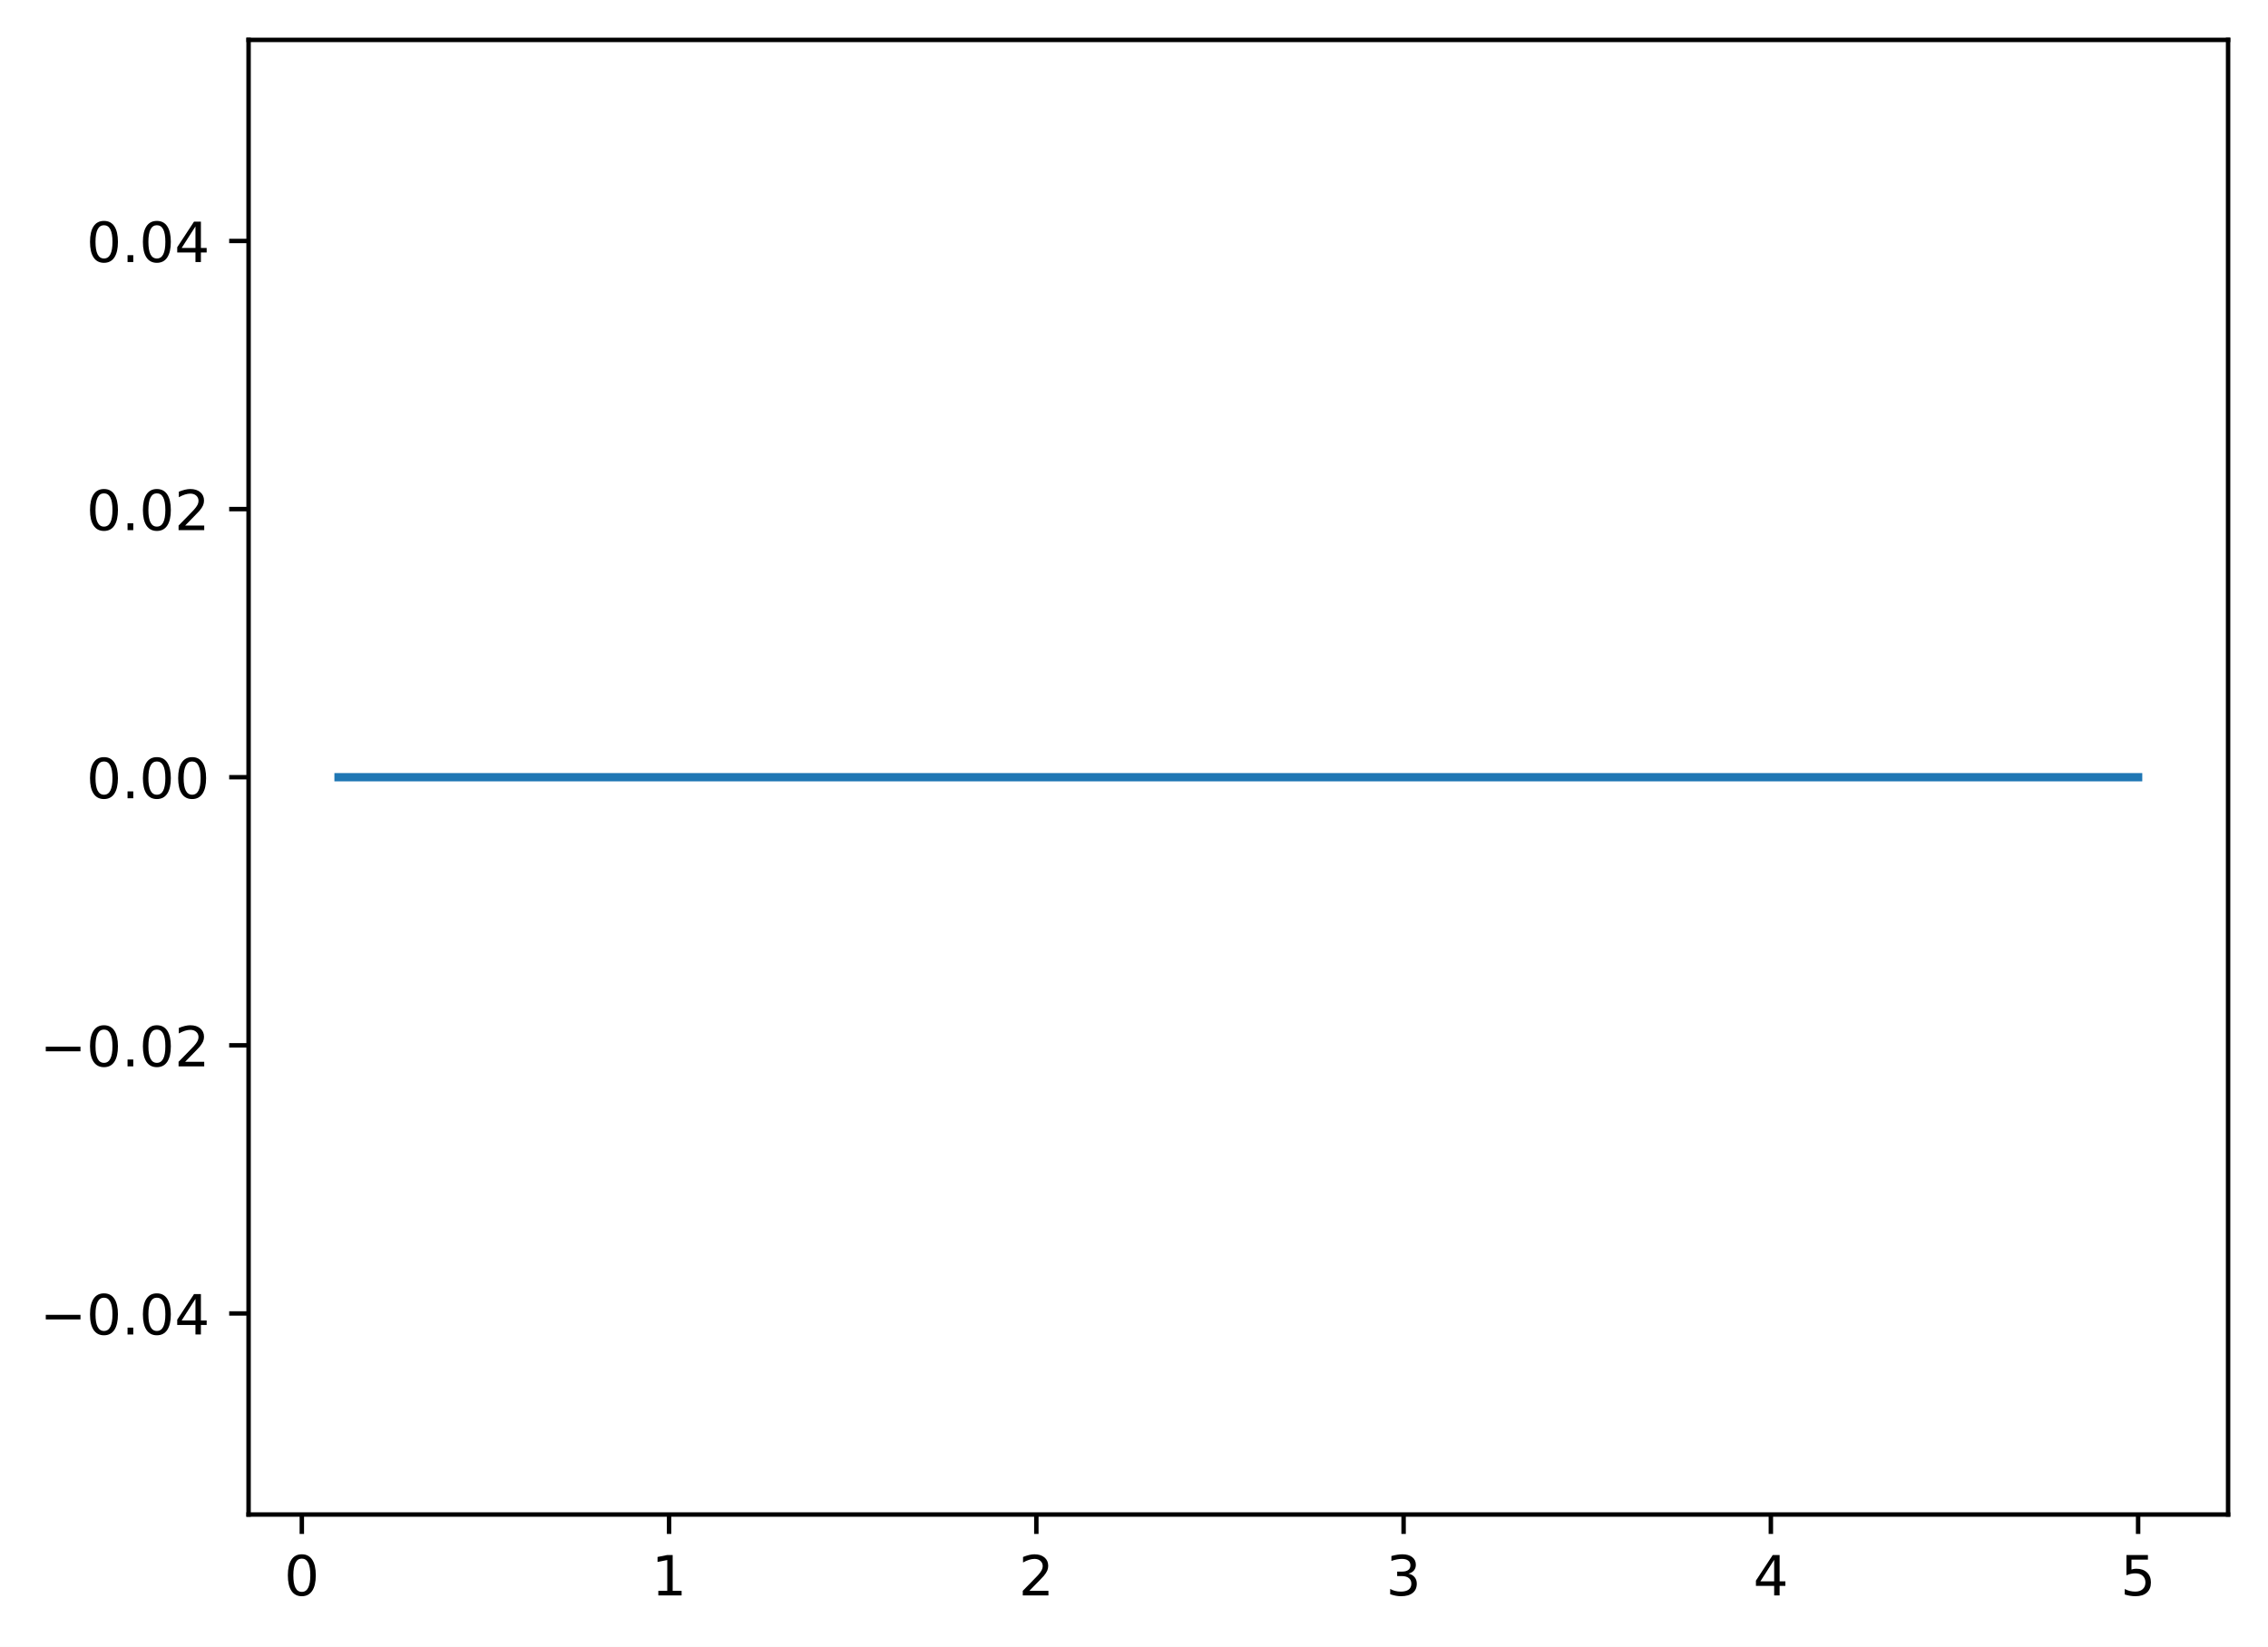
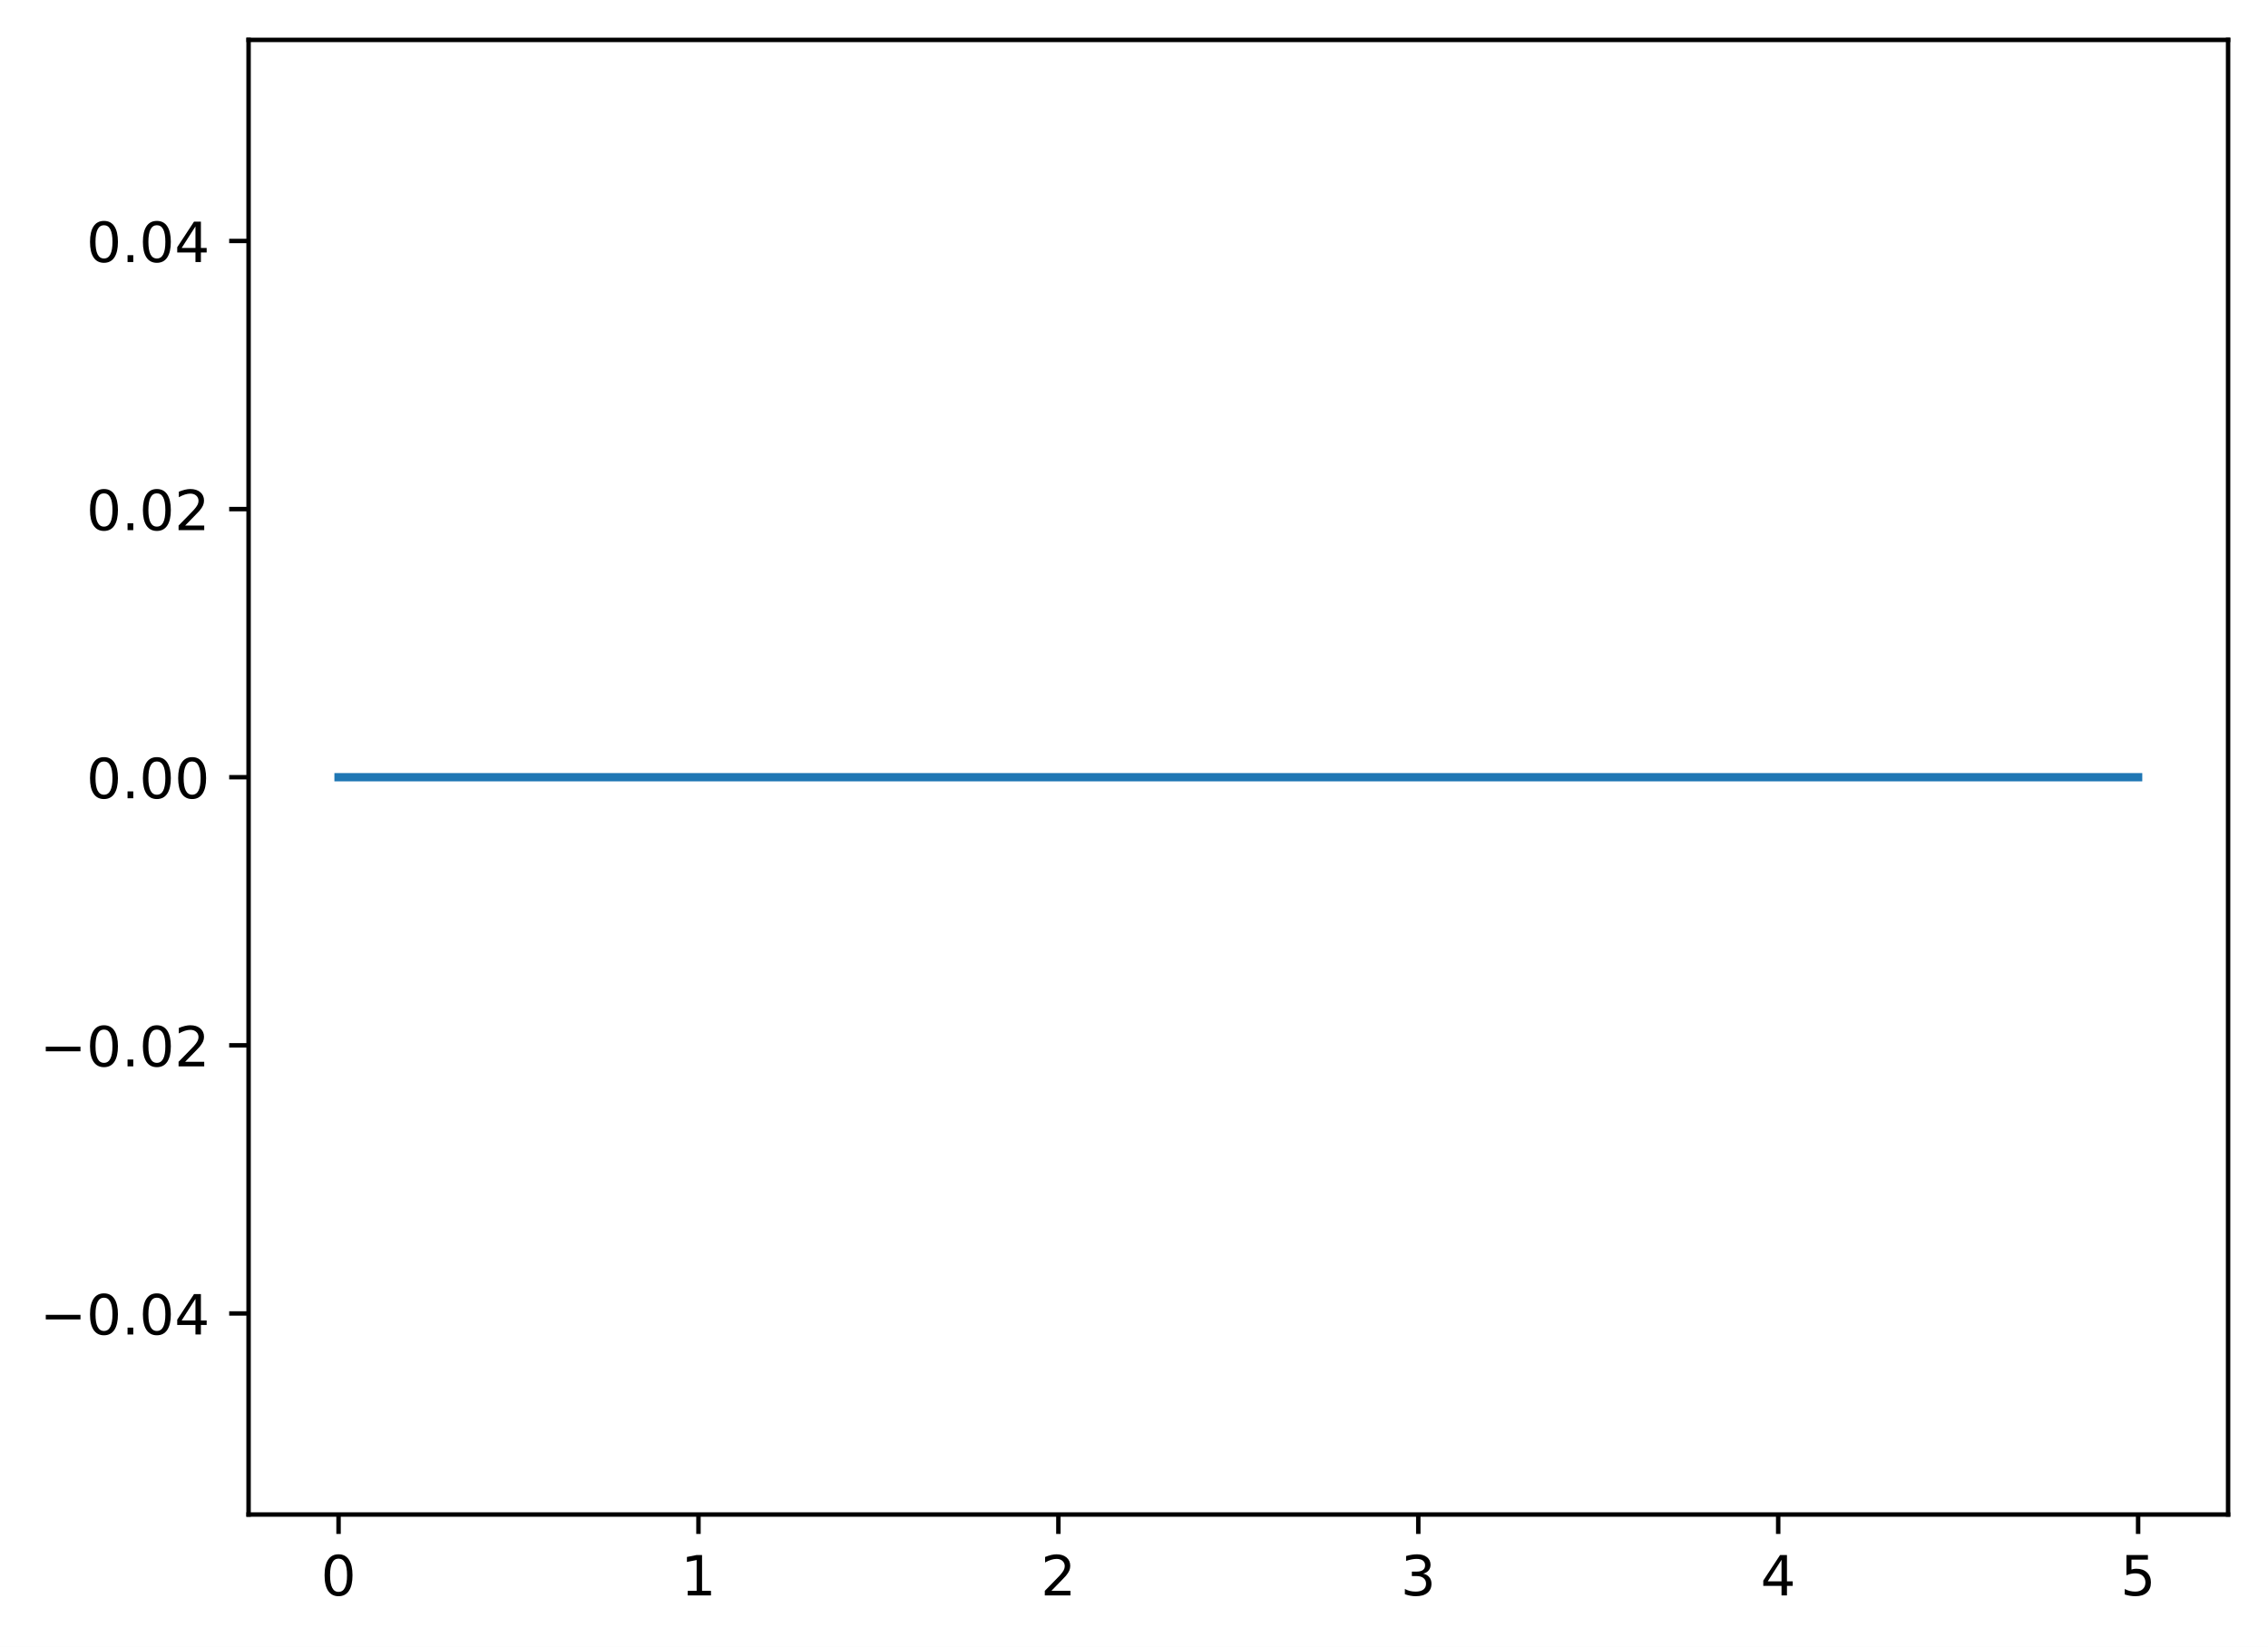
<svg xmlns="http://www.w3.org/2000/svg" xmlns:xlink="http://www.w3.org/1999/xlink" height="297.19pt" version="1.1" viewBox="0 0 409.165 297.19" width="409.165pt">
  <defs>
    <style type="text/css">
*{stroke-linecap:butt;stroke-linejoin:round;}
  </style>
  </defs>
  <g id="figure_1">
    <g id="patch_1">
      <path d="M 0 297.19  L 409.165 297.19  L 409.165 0  L 0 0  z " style="fill:#ffffff;" />
    </g>
    <g id="axes_1">
      <g id="patch_2">
        <path d="M 44.845 273.312  L 401.965 273.312  L 401.965 7.2  L 44.845 7.2  z " style="fill:#ffffff;" />
      </g>
      <g id="matplotlib.axis_1">
        <g id="xtick_1">
          <g id="line2d_1">
            <defs>
-               <path d="M 0 0  L 0 3.5  " id="m919b29385f" style="stroke:#000000;stroke-width:0.8;" />
-             </defs>
-             <g>
-               <use style="stroke:#000000;stroke-width:0.8;" x="54.452" xlink:href="#m919b29385f" y="273.312" />
+               <path d="M 0 0  L 0 3.5  " id="m9c5ddc7708" style="stroke:#000000;stroke-width:0.8;" />
+             </defs>
+             <g>
+               <use style="stroke:#000000;stroke-width:0.8;" x="61.078" xlink:href="#m9c5ddc7708" y="273.312" />
            </g>
          </g>
          <g id="text_1">
            <defs>
              <path d="M 31.781 66.406  Q 24.172 66.406 20.328 58.906  Q 16.5 51.422 16.5 36.375  Q 16.5 21.391 20.328 13.891  Q 24.172 6.391 31.781 6.391  Q 39.453 6.391 43.281 13.891  Q 47.125 21.391 47.125 36.375  Q 47.125 51.422 43.281 58.906  Q 39.453 66.406 31.781 66.406  z M 31.781 74.219  Q 44.047 74.219 50.516 64.516  Q 56.984 54.828 56.984 36.375  Q 56.984 17.969 50.516 8.266  Q 44.047 -1.422 31.781 -1.422  Q 19.531 -1.422 13.062 8.266  Q 6.594 17.969 6.594 36.375  Q 6.594 54.828 13.062 64.516  Q 19.531 74.219 31.781 74.219  z " id="DejaVuSans-48" />
            </defs>
-             <g transform="translate(51.27119 287.9104)scale(0.1 -0.1)">
+             <g transform="translate(57.89679 287.9104)scale(0.1 -0.1)">
              <use xlink:href="#DejaVuSans-48" />
            </g>
          </g>
        </g>
        <g id="xtick_2">
          <g id="line2d_2">
            <g>
-               <use style="stroke:#000000;stroke-width:0.8;" x="120.708" xlink:href="#m919b29385f" y="273.312" />
+               <use style="stroke:#000000;stroke-width:0.8;" x="126.009" xlink:href="#m9c5ddc7708" y="273.312" />
            </g>
          </g>
          <g id="text_2">
            <defs>
              <path d="M 12.406 8.297  L 28.516 8.297  L 28.516 63.922  L 10.984 60.406  L 10.984 69.391  L 28.422 72.906  L 38.281 72.906  L 38.281 8.297  L 54.391 8.297  L 54.391 0  L 12.406 0  z " id="DejaVuSans-49" />
            </defs>
-             <g transform="translate(117.5272 287.9104)scale(0.1 -0.1)">
+             <g transform="translate(122.8277 287.9104)scale(0.1 -0.1)">
              <use xlink:href="#DejaVuSans-49" />
            </g>
          </g>
        </g>
        <g id="xtick_3">
          <g id="line2d_3">
            <g>
-               <use style="stroke:#000000;stroke-width:0.8;" x="186.964" xlink:href="#m919b29385f" y="273.312" />
+               <use style="stroke:#000000;stroke-width:0.8;" x="190.94" xlink:href="#m9c5ddc7708" y="273.312" />
            </g>
          </g>
          <g id="text_3">
            <defs>
              <path d="M 19.188 8.297  L 53.609 8.297  L 53.609 0  L 7.328 0  L 7.328 8.297  Q 12.938 14.109 22.625 23.891  Q 32.328 33.688 34.812 36.531  Q 39.547 41.844 41.422 45.531  Q 43.312 49.219 43.312 52.781  Q 43.312 58.594 39.234 62.25  Q 35.156 65.922 28.609 65.922  Q 23.969 65.922 18.812 64.312  Q 13.672 62.703 7.812 59.422  L 7.812 69.391  Q 13.766 71.781 18.938 73  Q 24.125 74.219 28.422 74.219  Q 39.75 74.219 46.484 68.547  Q 53.219 62.891 53.219 53.422  Q 53.219 48.922 51.531 44.891  Q 49.859 40.875 45.406 35.406  Q 44.188 33.984 37.641 27.219  Q 31.109 20.453 19.188 8.297  z " id="DejaVuSans-50" />
            </defs>
-             <g transform="translate(183.7832 287.9104)scale(0.1 -0.1)">
+             <g transform="translate(187.7586 287.9104)scale(0.1 -0.1)">
              <use xlink:href="#DejaVuSans-50" />
            </g>
          </g>
        </g>
        <g id="xtick_4">
          <g id="line2d_4">
            <g>
-               <use style="stroke:#000000;stroke-width:0.8;" x="253.221" xlink:href="#m919b29385f" y="273.312" />
+               <use style="stroke:#000000;stroke-width:0.8;" x="255.871" xlink:href="#m9c5ddc7708" y="273.312" />
            </g>
          </g>
          <g id="text_4">
            <defs>
              <path d="M 40.578 39.312  Q 47.656 37.797 51.625 33  Q 55.609 28.219 55.609 21.188  Q 55.609 10.406 48.188 4.484  Q 40.766 -1.422 27.094 -1.422  Q 22.516 -1.422 17.656 -0.516  Q 12.797 0.391 7.625 2.203  L 7.625 11.719  Q 11.719 9.328 16.594 8.109  Q 21.484 6.891 26.812 6.891  Q 36.078 6.891 40.938 10.547  Q 45.797 14.203 45.797 21.188  Q 45.797 27.641 41.281 31.266  Q 36.766 34.906 28.719 34.906  L 20.219 34.906  L 20.219 43.016  L 29.109 43.016  Q 36.375 43.016 40.234 45.922  Q 44.094 48.828 44.094 54.297  Q 44.094 59.906 40.109 62.906  Q 36.141 65.922 28.719 65.922  Q 24.656 65.922 20.016 65.031  Q 15.375 64.156 9.812 62.312  L 9.812 71.094  Q 15.438 72.656 20.344 73.438  Q 25.25 74.219 29.594 74.219  Q 40.828 74.219 47.359 69.109  Q 53.906 64.016 53.906 55.328  Q 53.906 49.266 50.438 45.094  Q 46.969 40.922 40.578 39.312  z " id="DejaVuSans-51" />
            </defs>
-             <g transform="translate(250.0393 287.9104)scale(0.1 -0.1)">
+             <g transform="translate(252.6895 287.9104)scale(0.1 -0.1)">
              <use xlink:href="#DejaVuSans-51" />
            </g>
          </g>
        </g>
        <g id="xtick_5">
          <g id="line2d_5">
            <g>
-               <use style="stroke:#000000;stroke-width:0.8;" x="319.477" xlink:href="#m919b29385f" y="273.312" />
+               <use style="stroke:#000000;stroke-width:0.8;" x="320.802" xlink:href="#m9c5ddc7708" y="273.312" />
            </g>
          </g>
          <g id="text_5">
            <defs>
              <path d="M 37.797 64.312  L 12.891 25.391  L 37.797 25.391  z M 35.203 72.906  L 47.609 72.906  L 47.609 25.391  L 58.016 25.391  L 58.016 17.188  L 47.609 17.188  L 47.609 0  L 37.797 0  L 37.797 17.188  L 4.891 17.188  L 4.891 26.703  z " id="DejaVuSans-52" />
            </defs>
-             <g transform="translate(316.2953 287.9104)scale(0.1 -0.1)">
+             <g transform="translate(317.6204 287.9104)scale(0.1 -0.1)">
              <use xlink:href="#DejaVuSans-52" />
            </g>
          </g>
        </g>
        <g id="xtick_6">
          <g id="line2d_6">
            <g>
-               <use style="stroke:#000000;stroke-width:0.8;" x="385.733" xlink:href="#m919b29385f" y="273.312" />
+               <use style="stroke:#000000;stroke-width:0.8;" x="385.733" xlink:href="#m9c5ddc7708" y="273.312" />
            </g>
          </g>
          <g id="text_6">
            <defs>
              <path d="M 10.797 72.906  L 49.516 72.906  L 49.516 64.594  L 19.828 64.594  L 19.828 46.734  Q 21.969 47.469 24.109 47.828  Q 26.266 48.188 28.422 48.188  Q 40.625 48.188 47.75 41.5  Q 54.891 34.812 54.891 23.391  Q 54.891 11.625 47.562 5.094  Q 40.234 -1.422 26.906 -1.422  Q 22.312 -1.422 17.547 -0.641  Q 12.797 0.141 7.719 1.703  L 7.719 11.625  Q 12.109 9.234 16.797 8.062  Q 21.484 6.891 26.703 6.891  Q 35.156 6.891 40.078 11.328  Q 45.016 15.766 45.016 23.391  Q 45.016 31 40.078 35.438  Q 35.156 39.891 26.703 39.891  Q 22.75 39.891 18.812 39.016  Q 14.891 38.141 10.797 36.281  z " id="DejaVuSans-53" />
            </defs>
            <g transform="translate(382.5513 287.9104)scale(0.1 -0.1)">
              <use xlink:href="#DejaVuSans-53" />
            </g>
          </g>
        </g>
      </g>
      <g id="matplotlib.axis_2">
        <g id="ytick_1">
          <g id="line2d_7">
            <defs>
-               <path d="M 0 0  L -3.5 0  " id="mba3f52aebd" style="stroke:#000000;stroke-width:0.8;" />
-             </defs>
-             <g>
-               <use style="stroke:#000000;stroke-width:0.8;" x="44.845" xlink:href="#mba3f52aebd" y="237.024" />
+               <path d="M 0 0  L -3.5 0  " id="meb00af2ca7" style="stroke:#000000;stroke-width:0.8;" />
+             </defs>
+             <g>
+               <use style="stroke:#000000;stroke-width:0.8;" x="44.845" xlink:href="#meb00af2ca7" y="237.024" />
            </g>
          </g>
          <g id="text_7">
            <defs>
              <path d="M 10.594 35.5  L 73.188 35.5  L 73.188 27.203  L 10.594 27.203  z " id="DejaVuSans-8722" />
              <path d="M 10.688 12.406  L 21 12.406  L 21 0  L 10.688 0  z " id="DejaVuSans-46" />
            </defs>
            <g transform="translate(7.2 240.8232)scale(0.1 -0.1)">
              <use xlink:href="#DejaVuSans-8722" />
              <use x="83.789" xlink:href="#DejaVuSans-48" />
              <use x="147.412" xlink:href="#DejaVuSans-46" />
              <use x="179.199" xlink:href="#DejaVuSans-48" />
              <use x="242.822" xlink:href="#DejaVuSans-52" />
            </g>
          </g>
        </g>
        <g id="ytick_2">
          <g id="line2d_8">
            <g>
-               <use style="stroke:#000000;stroke-width:0.8;" x="44.845" xlink:href="#mba3f52aebd" y="188.64" />
+               <use style="stroke:#000000;stroke-width:0.8;" x="44.845" xlink:href="#meb00af2ca7" y="188.64" />
            </g>
          </g>
          <g id="text_8">
            <g transform="translate(7.2 192.4392)scale(0.1 -0.1)">
              <use xlink:href="#DejaVuSans-8722" />
              <use x="83.789" xlink:href="#DejaVuSans-48" />
              <use x="147.412" xlink:href="#DejaVuSans-46" />
              <use x="179.199" xlink:href="#DejaVuSans-48" />
              <use x="242.822" xlink:href="#DejaVuSans-50" />
            </g>
          </g>
        </g>
        <g id="ytick_3">
          <g id="line2d_9">
            <g>
-               <use style="stroke:#000000;stroke-width:0.8;" x="44.845" xlink:href="#mba3f52aebd" y="140.256" />
+               <use style="stroke:#000000;stroke-width:0.8;" x="44.845" xlink:href="#meb00af2ca7" y="140.256" />
            </g>
          </g>
          <g id="text_9">
            <g transform="translate(15.57969 144.0552)scale(0.1 -0.1)">
              <use xlink:href="#DejaVuSans-48" />
              <use x="63.623" xlink:href="#DejaVuSans-46" />
              <use x="95.41" xlink:href="#DejaVuSans-48" />
              <use x="159.033" xlink:href="#DejaVuSans-48" />
            </g>
          </g>
        </g>
        <g id="ytick_4">
          <g id="line2d_10">
            <g>
-               <use style="stroke:#000000;stroke-width:0.8;" x="44.845" xlink:href="#mba3f52aebd" y="91.872" />
+               <use style="stroke:#000000;stroke-width:0.8;" x="44.845" xlink:href="#meb00af2ca7" y="91.872" />
            </g>
          </g>
          <g id="text_10">
            <g transform="translate(15.57969 95.67122)scale(0.1 -0.1)">
              <use xlink:href="#DejaVuSans-48" />
              <use x="63.623" xlink:href="#DejaVuSans-46" />
              <use x="95.41" xlink:href="#DejaVuSans-48" />
              <use x="159.033" xlink:href="#DejaVuSans-50" />
            </g>
          </g>
        </g>
        <g id="ytick_5">
          <g id="line2d_11">
            <g>
-               <use style="stroke:#000000;stroke-width:0.8;" x="44.845" xlink:href="#mba3f52aebd" y="43.488" />
+               <use style="stroke:#000000;stroke-width:0.8;" x="44.845" xlink:href="#meb00af2ca7" y="43.488" />
            </g>
          </g>
          <g id="text_11">
            <g transform="translate(15.57969 47.28722)scale(0.1 -0.1)">
              <use xlink:href="#DejaVuSans-48" />
              <use x="63.623" xlink:href="#DejaVuSans-46" />
              <use x="95.41" xlink:href="#DejaVuSans-48" />
              <use x="159.033" xlink:href="#DejaVuSans-52" />
            </g>
          </g>
        </g>
      </g>
      <g id="line2d_12">
-         <path clip-path="url(#p827ceef086)" d="M 61.078 140.256  L 67.704 140.256  L 74.329 140.256  L 80.955 140.256  L 87.58 140.256  L 94.206 140.256  L 100.832 140.256  L 107.457 140.256  L 114.083 140.256  L 120.708 140.256  L 127.334 140.256  L 133.96 140.256  L 140.585 140.256  L 147.211 140.256  L 153.836 140.256  L 160.462 140.256  L 167.088 140.256  L 173.713 140.256  L 180.339 140.256  L 186.964 140.256  L 193.59 140.256  L 200.216 140.256  L 206.841 140.256  L 213.467 140.256  L 220.093 140.256  L 226.718 140.256  L 233.344 140.256  L 239.969 140.256  L 246.595 140.256  L 253.221 140.256  L 259.846 140.256  L 266.472 140.256  L 273.097 140.256  L 279.723 140.256  L 286.349 140.256  L 292.974 140.256  L 299.6 140.256  L 306.225 140.256  L 312.851 140.256  L 319.477 140.256  L 326.102 140.256  L 332.728 140.256  L 339.353 140.256  L 345.979 140.256  L 352.605 140.256  L 359.23 140.256  L 365.856 140.256  L 372.481 140.256  L 379.107 140.256  L 385.733 140.256  " style="fill:none;stroke:#1f77b4;stroke-linecap:square;stroke-width:1.5;" />
+         <path clip-path="url(#p688e59ecd5)" d="M 61.078 140.256  L 67.571 140.256  L 74.064 140.256  L 80.557 140.256  L 87.05 140.256  L 93.543 140.256  L 100.037 140.256  L 106.53 140.256  L 113.023 140.256  L 119.516 140.256  L 126.009 140.256  L 132.502 140.256  L 138.995 140.256  L 145.488 140.256  L 151.981 140.256  L 158.474 140.256  L 164.967 140.256  L 171.461 140.256  L 177.954 140.256  L 184.447 140.256  L 190.94 140.256  L 197.433 140.256  L 203.926 140.256  L 210.419 140.256  L 216.912 140.256  L 223.405 140.256  L 229.898 140.256  L 236.391 140.256  L 242.885 140.256  L 249.378 140.256  L 255.871 140.256  L 262.364 140.256  L 268.857 140.256  L 275.35 140.256  L 281.843 140.256  L 288.336 140.256  L 294.829 140.256  L 301.322 140.256  L 307.815 140.256  L 314.309 140.256  L 320.802 140.256  L 327.295 140.256  L 333.788 140.256  L 340.281 140.256  L 346.774 140.256  L 353.267 140.256  L 359.76 140.256  L 366.253 140.256  L 372.746 140.256  L 379.239 140.256  L 385.733 140.256  " style="fill:none;stroke:#1f77b4;stroke-linecap:square;stroke-width:1.5;" />
      </g>
      <g id="patch_3">
        <path d="M 44.845 273.312  L 44.845 7.2  " style="fill:none;stroke:#000000;stroke-linecap:square;stroke-linejoin:miter;stroke-width:0.8;" />
      </g>
      <g id="patch_4">
        <path d="M 401.965 273.312  L 401.965 7.2  " style="fill:none;stroke:#000000;stroke-linecap:square;stroke-linejoin:miter;stroke-width:0.8;" />
      </g>
      <g id="patch_5">
        <path d="M 44.845 273.312  L 401.965 273.312  " style="fill:none;stroke:#000000;stroke-linecap:square;stroke-linejoin:miter;stroke-width:0.8;" />
      </g>
      <g id="patch_6">
        <path d="M 44.845 7.2  L 401.965 7.2  " style="fill:none;stroke:#000000;stroke-linecap:square;stroke-linejoin:miter;stroke-width:0.8;" />
      </g>
    </g>
  </g>
  <defs>
-     <clipPath id="p827ceef086">
+     <clipPath id="p688e59ecd5">
      <rect height="266.112" width="357.12" x="44.845" y="7.2" />
    </clipPath>
  </defs>
</svg>
